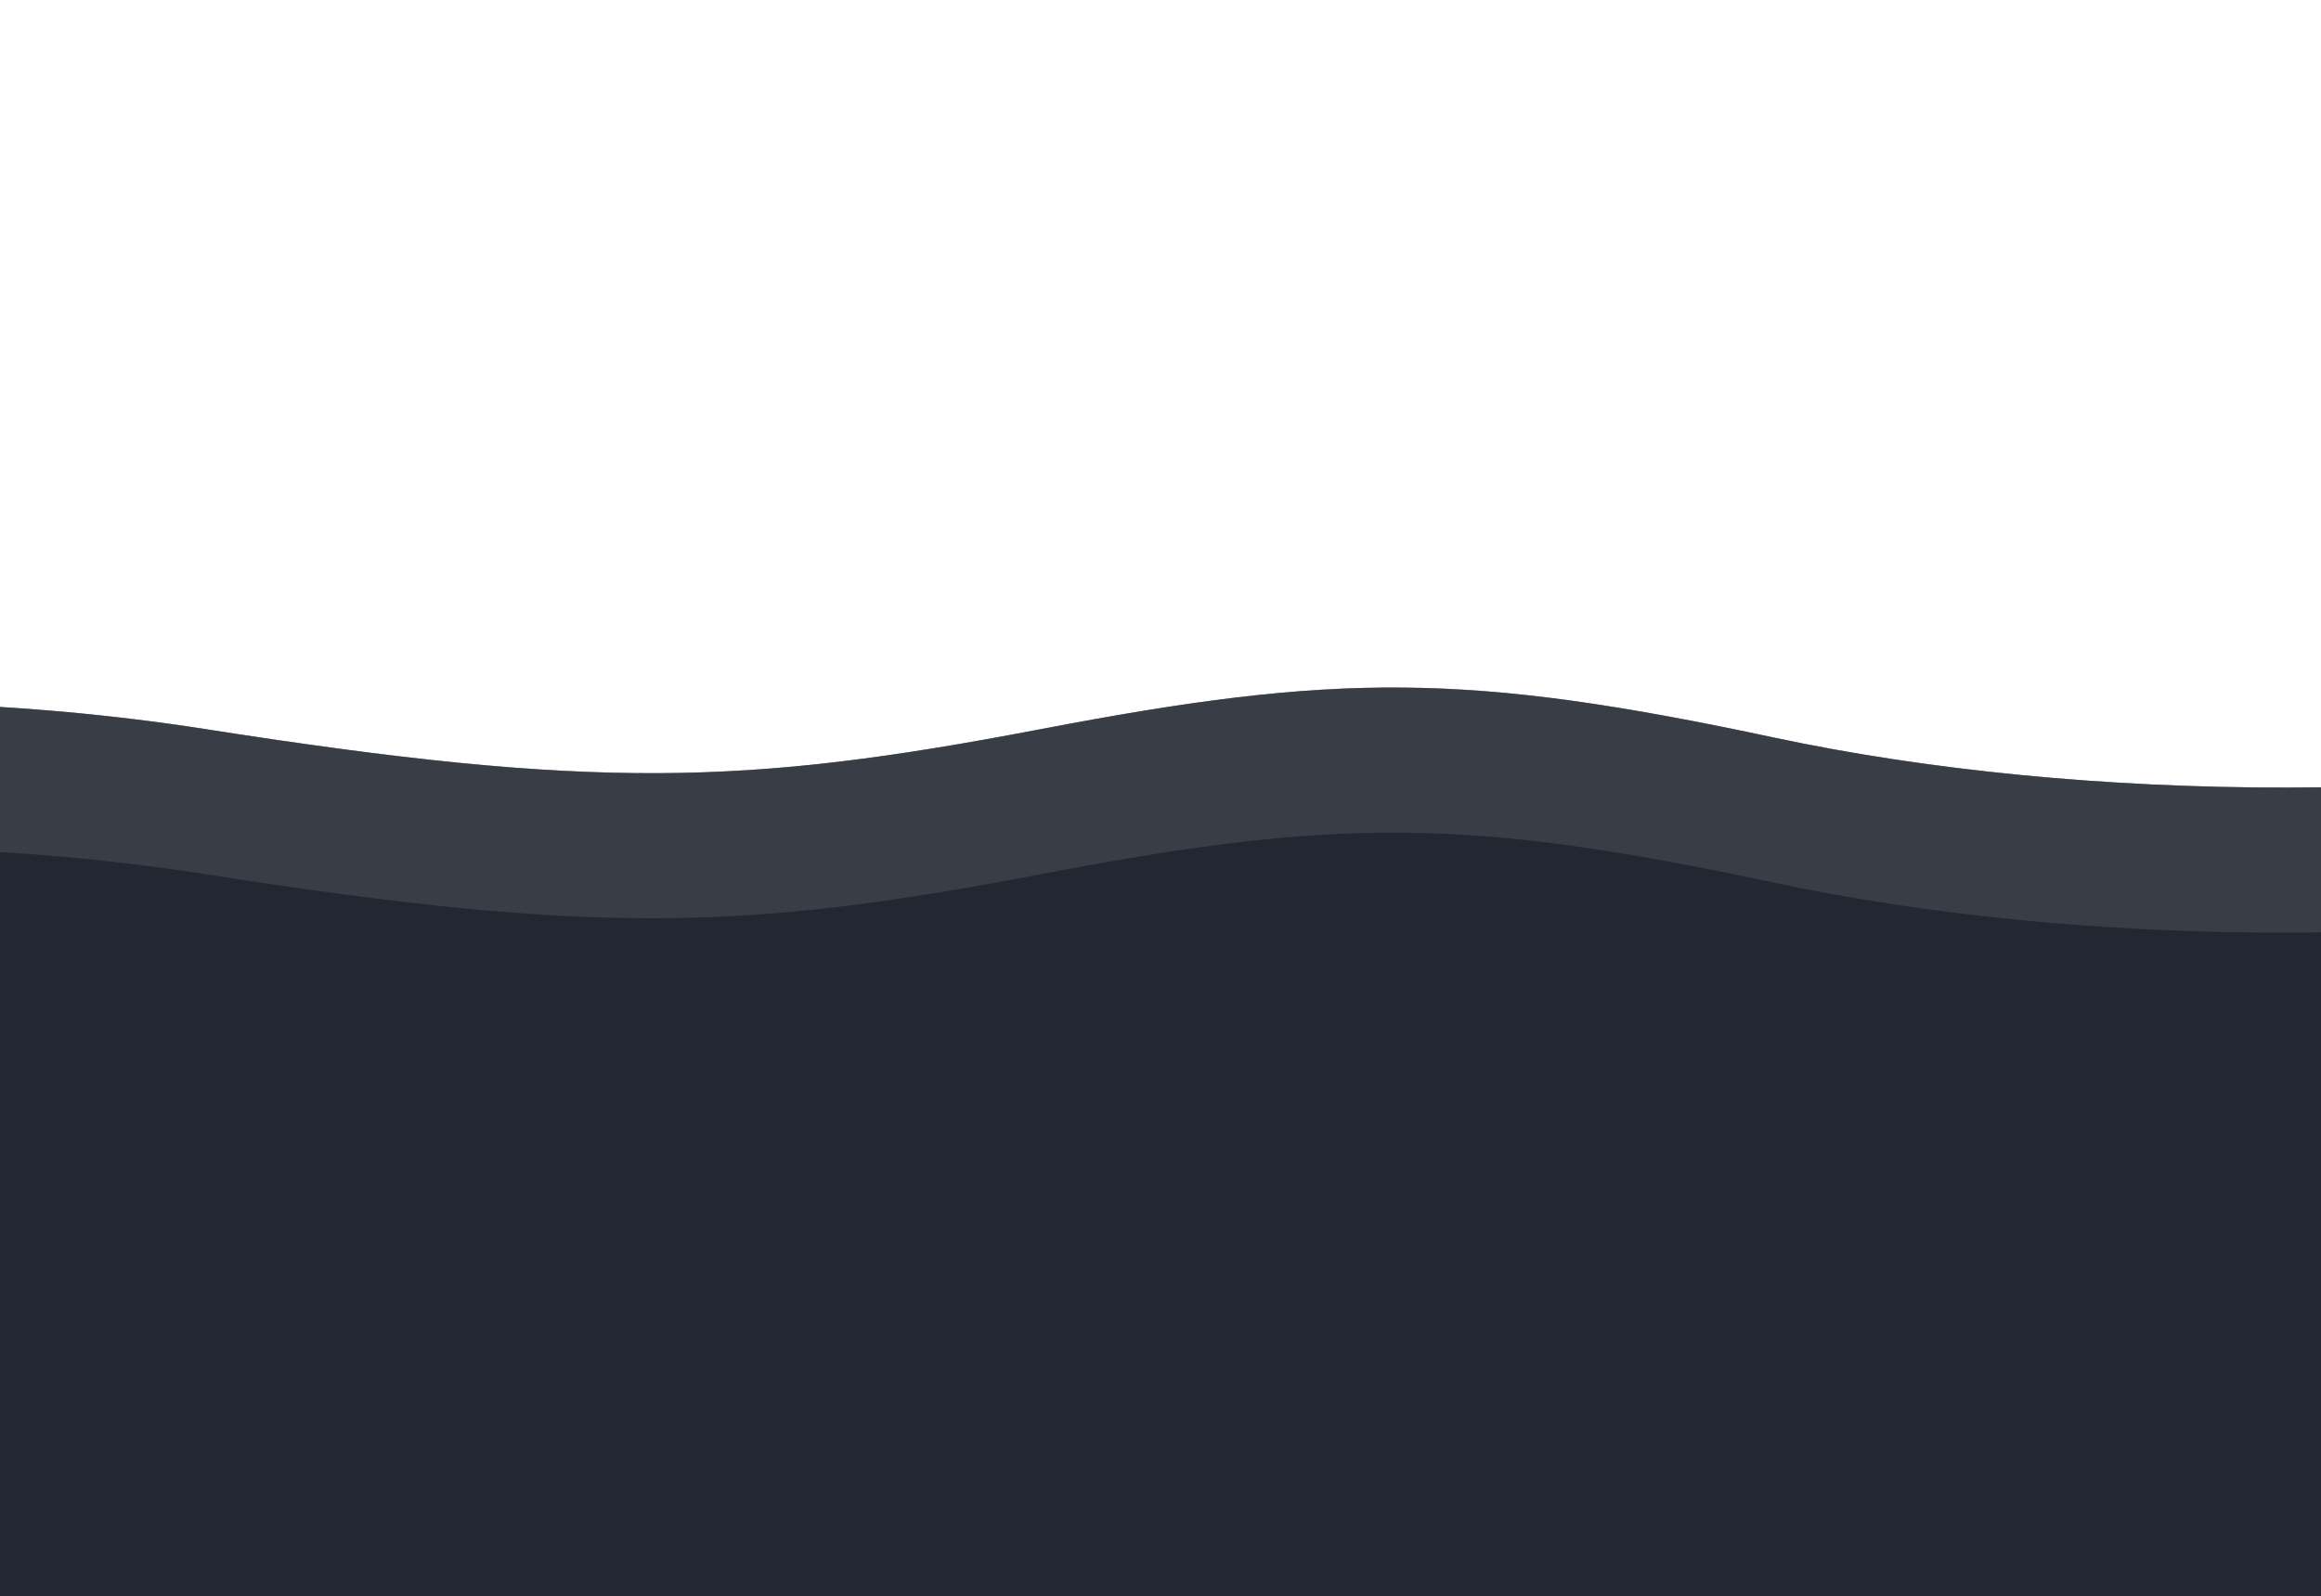
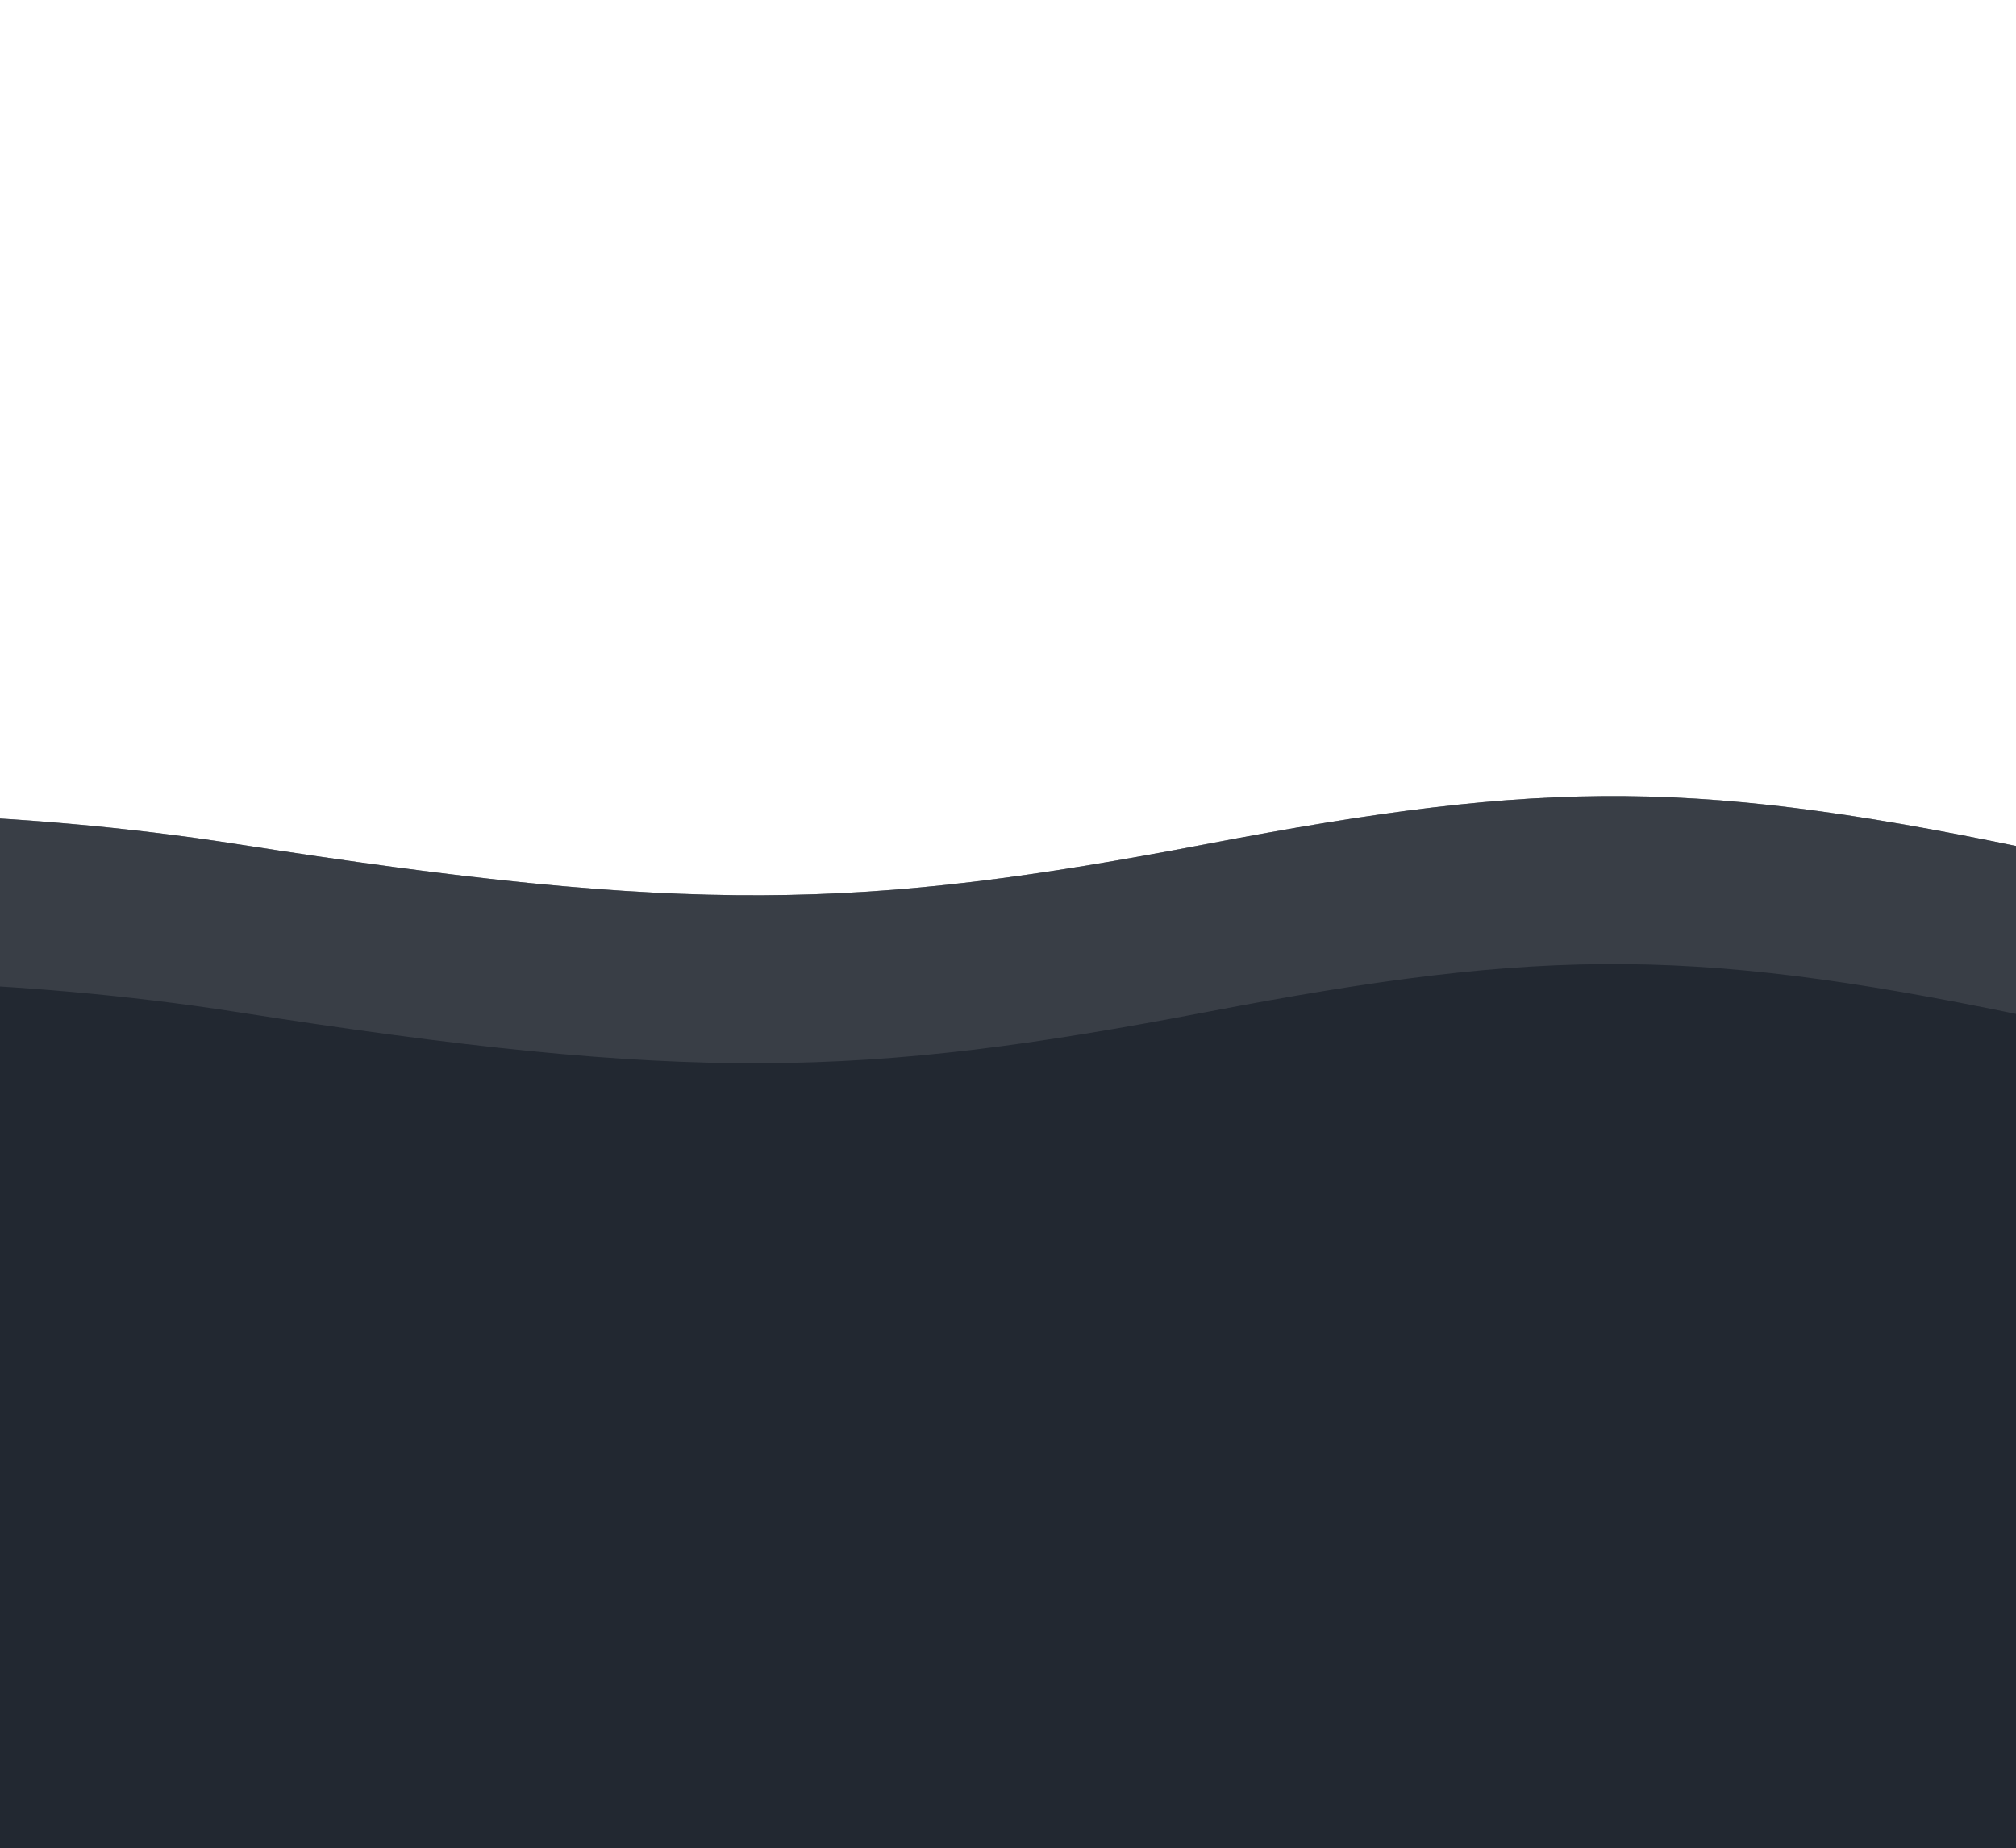
- <svg xmlns="http://www.w3.org/2000/svg" xmlns:xlink="http://www.w3.org/1999/xlink" version="1.1" x="0px" y="0px" width="200%" height="100%" viewBox="0 0 1600 1100">
+ <svg xmlns="http://www.w3.org/2000/svg" xmlns:xlink="http://www.w3.org/1999/xlink" version="1.1" x="0px" y="0px" width="100%" height="100%" viewBox="0 0 1200 1100">
  <defs>
    <path id="wave" fill="#222831" d="M-363.852,502.589c0,0,236.988-41.997,505.475,0 s371.981,38.998,575.971,0s293.985-39.278,505.474,5.859s493.475,48.368,716.963-4.995v560.106H-363.852V502.589z" />
  </defs>
  <g>
    <use xlink:href="#wave" opacity=".3">
      <animateTransform attributeName="transform" attributeType="XML" type="translate" dur="8s" calcMode="spline" values="270 230; -334 180; 270 230" keyTimes="0; .5; 1" keySplines="0.42, 0, 0.58, 1.0;0.42, 0, 0.58, 1.0" repeatCount="indefinite" />
    </use>
    <use xlink:href="#wave" opacity=".5">
      <animateTransform attributeName="transform" attributeType="XML" type="translate" dur="6s" calcMode="spline" values="-270 230;243 220;-270 230" keyTimes="0; .6; 1" keySplines="0.42, 0, 0.58, 1.0;0.42, 0, 0.58, 1.0" repeatCount="indefinite" />
    </use>
    <use xlink:href="#wave" opacity=".7">
      <animateTransform attributeName="transform" attributeType="XML" type="translate" dur="5s" calcMode="spline" values="0 230;-140 200;0 230" keyTimes="0; .4; 1" keySplines="0.42, 0, 0.58, 1.0;0.42, 0, 0.58, 1.0" repeatCount="indefinite" />
    </use>
  </g>
  <g transform="translate(0,100)">
    <use xlink:href="#wave" opacity="1">
      <animateTransform attributeName="transform" attributeType="XML" type="translate" dur="3s" calcMode="spline" values="0 230;-140 200;0 230" keyTimes="0; .4; 1" keySplines="0.42, 0, 0.58, 1.0;0.42, 0, 0.58, 1.0" repeatCount="indefinite" />
    </use>
  </g>
</svg>
